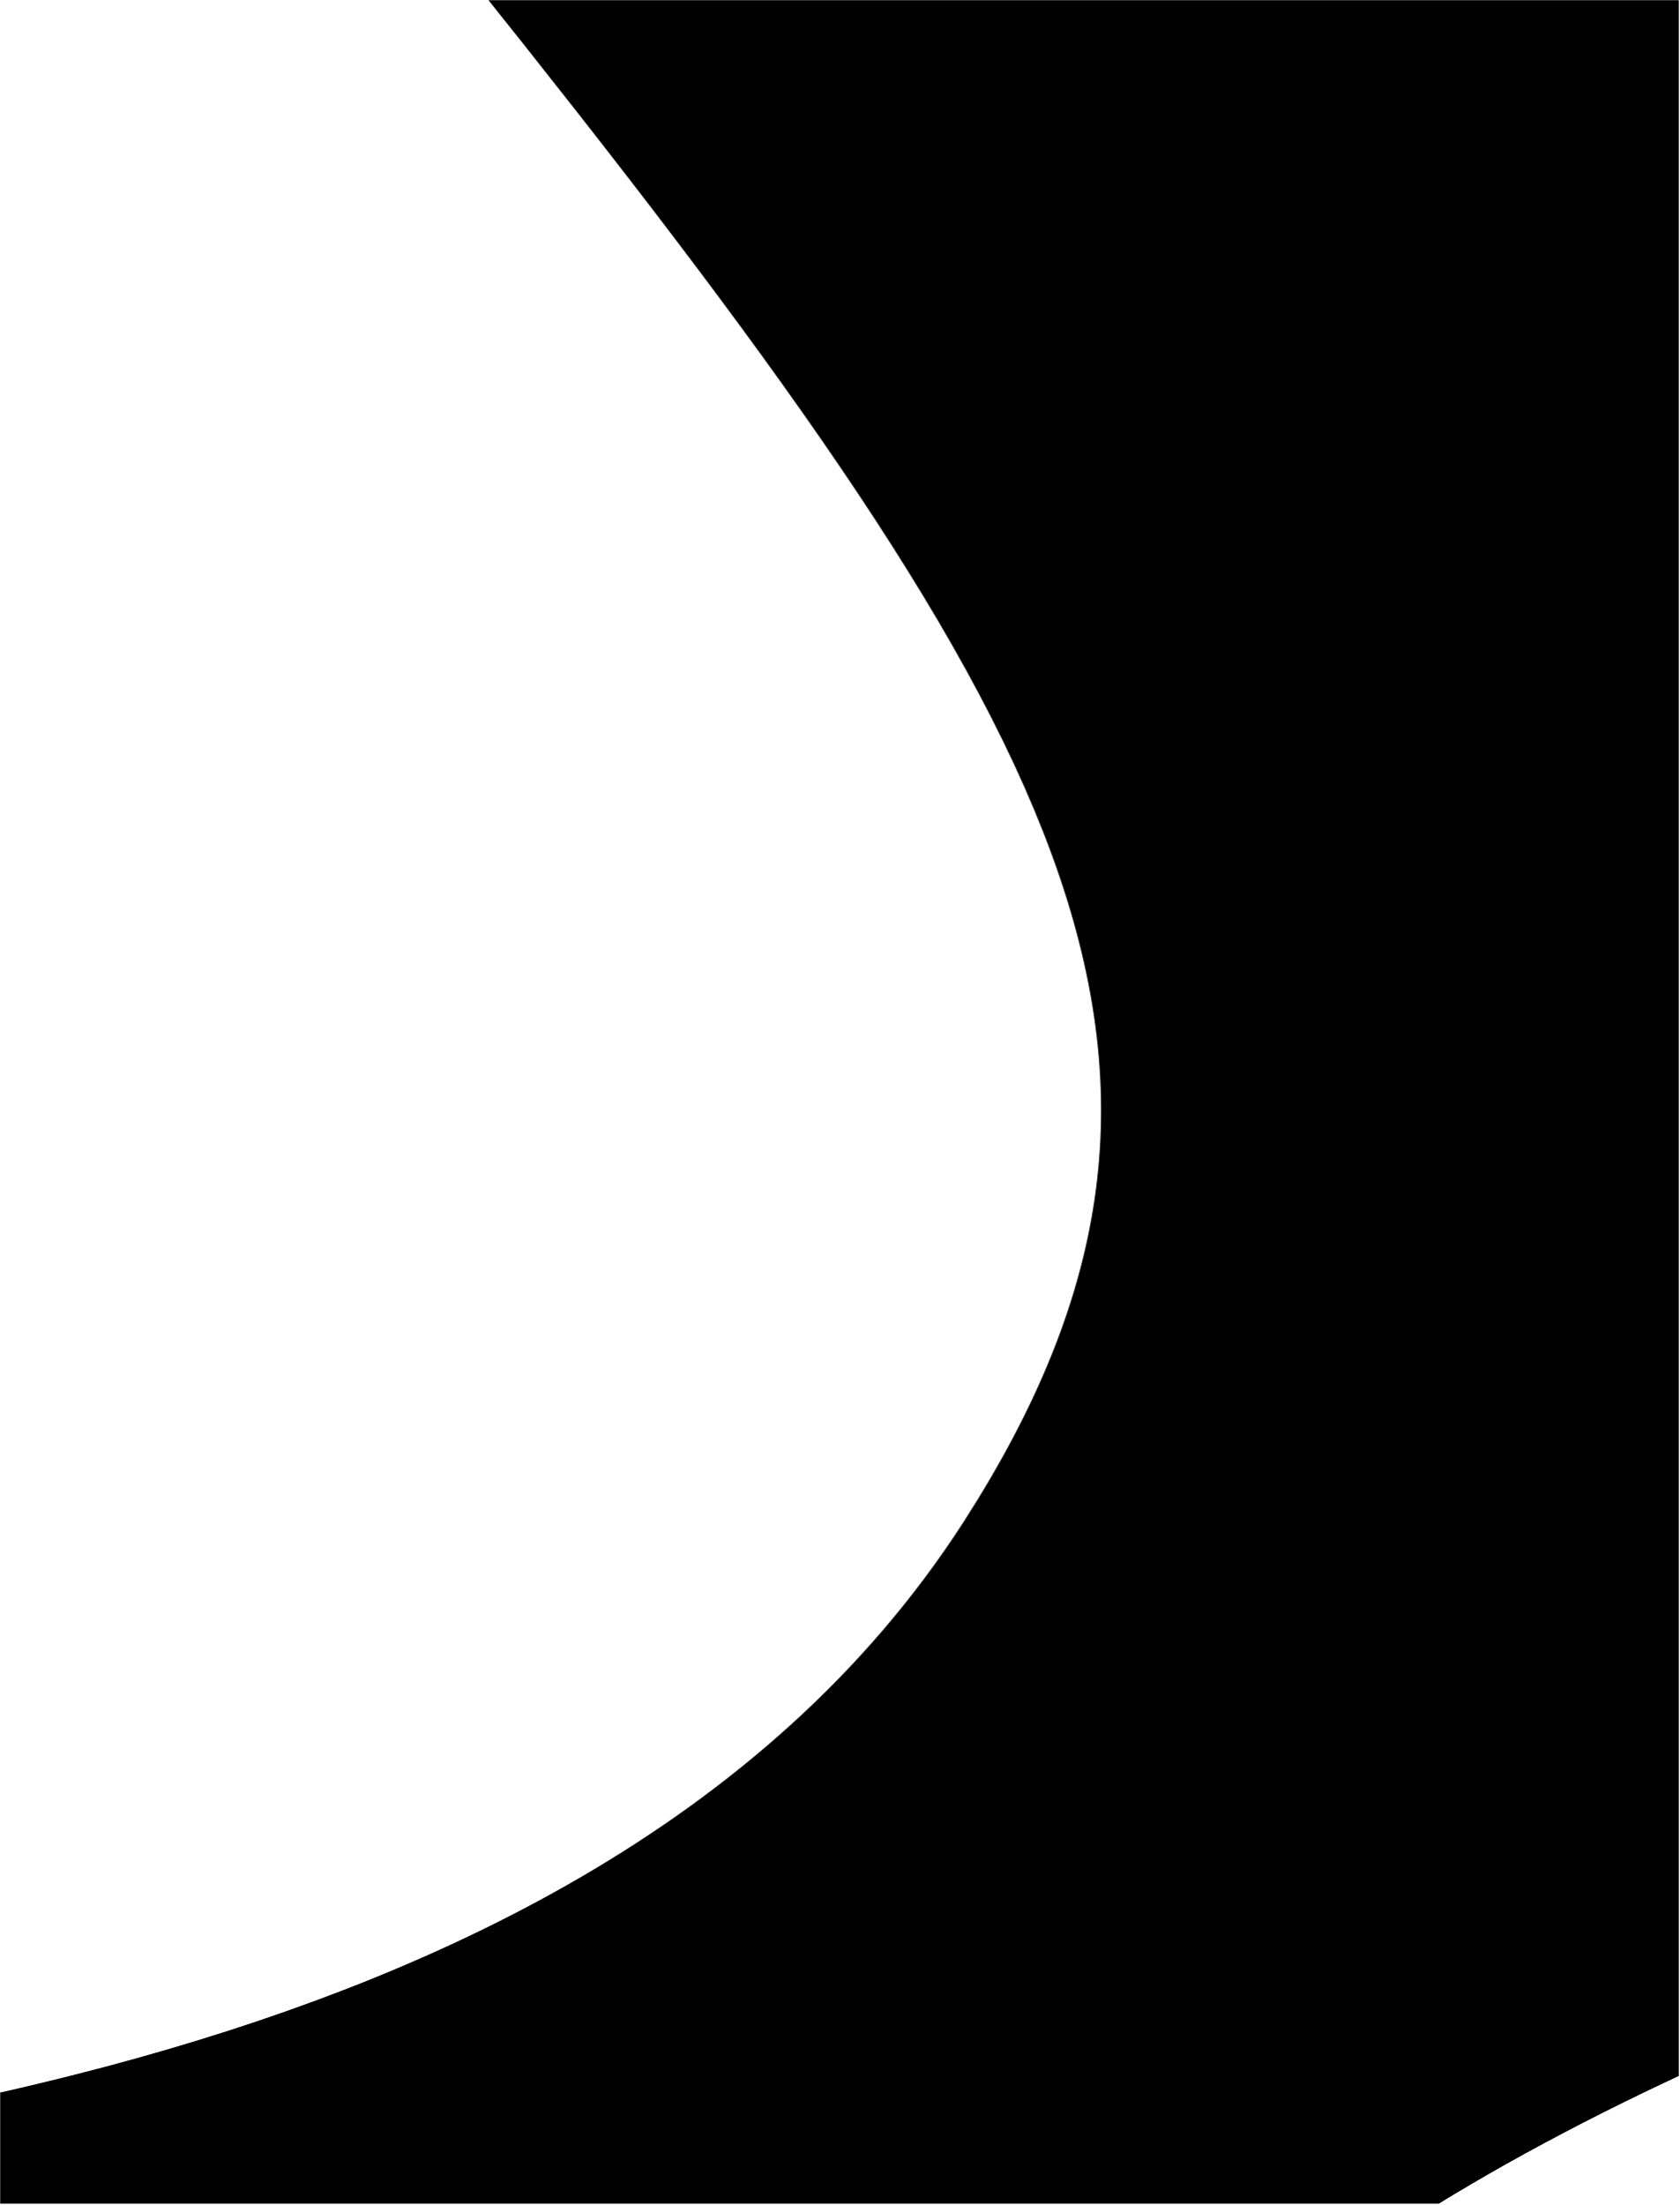
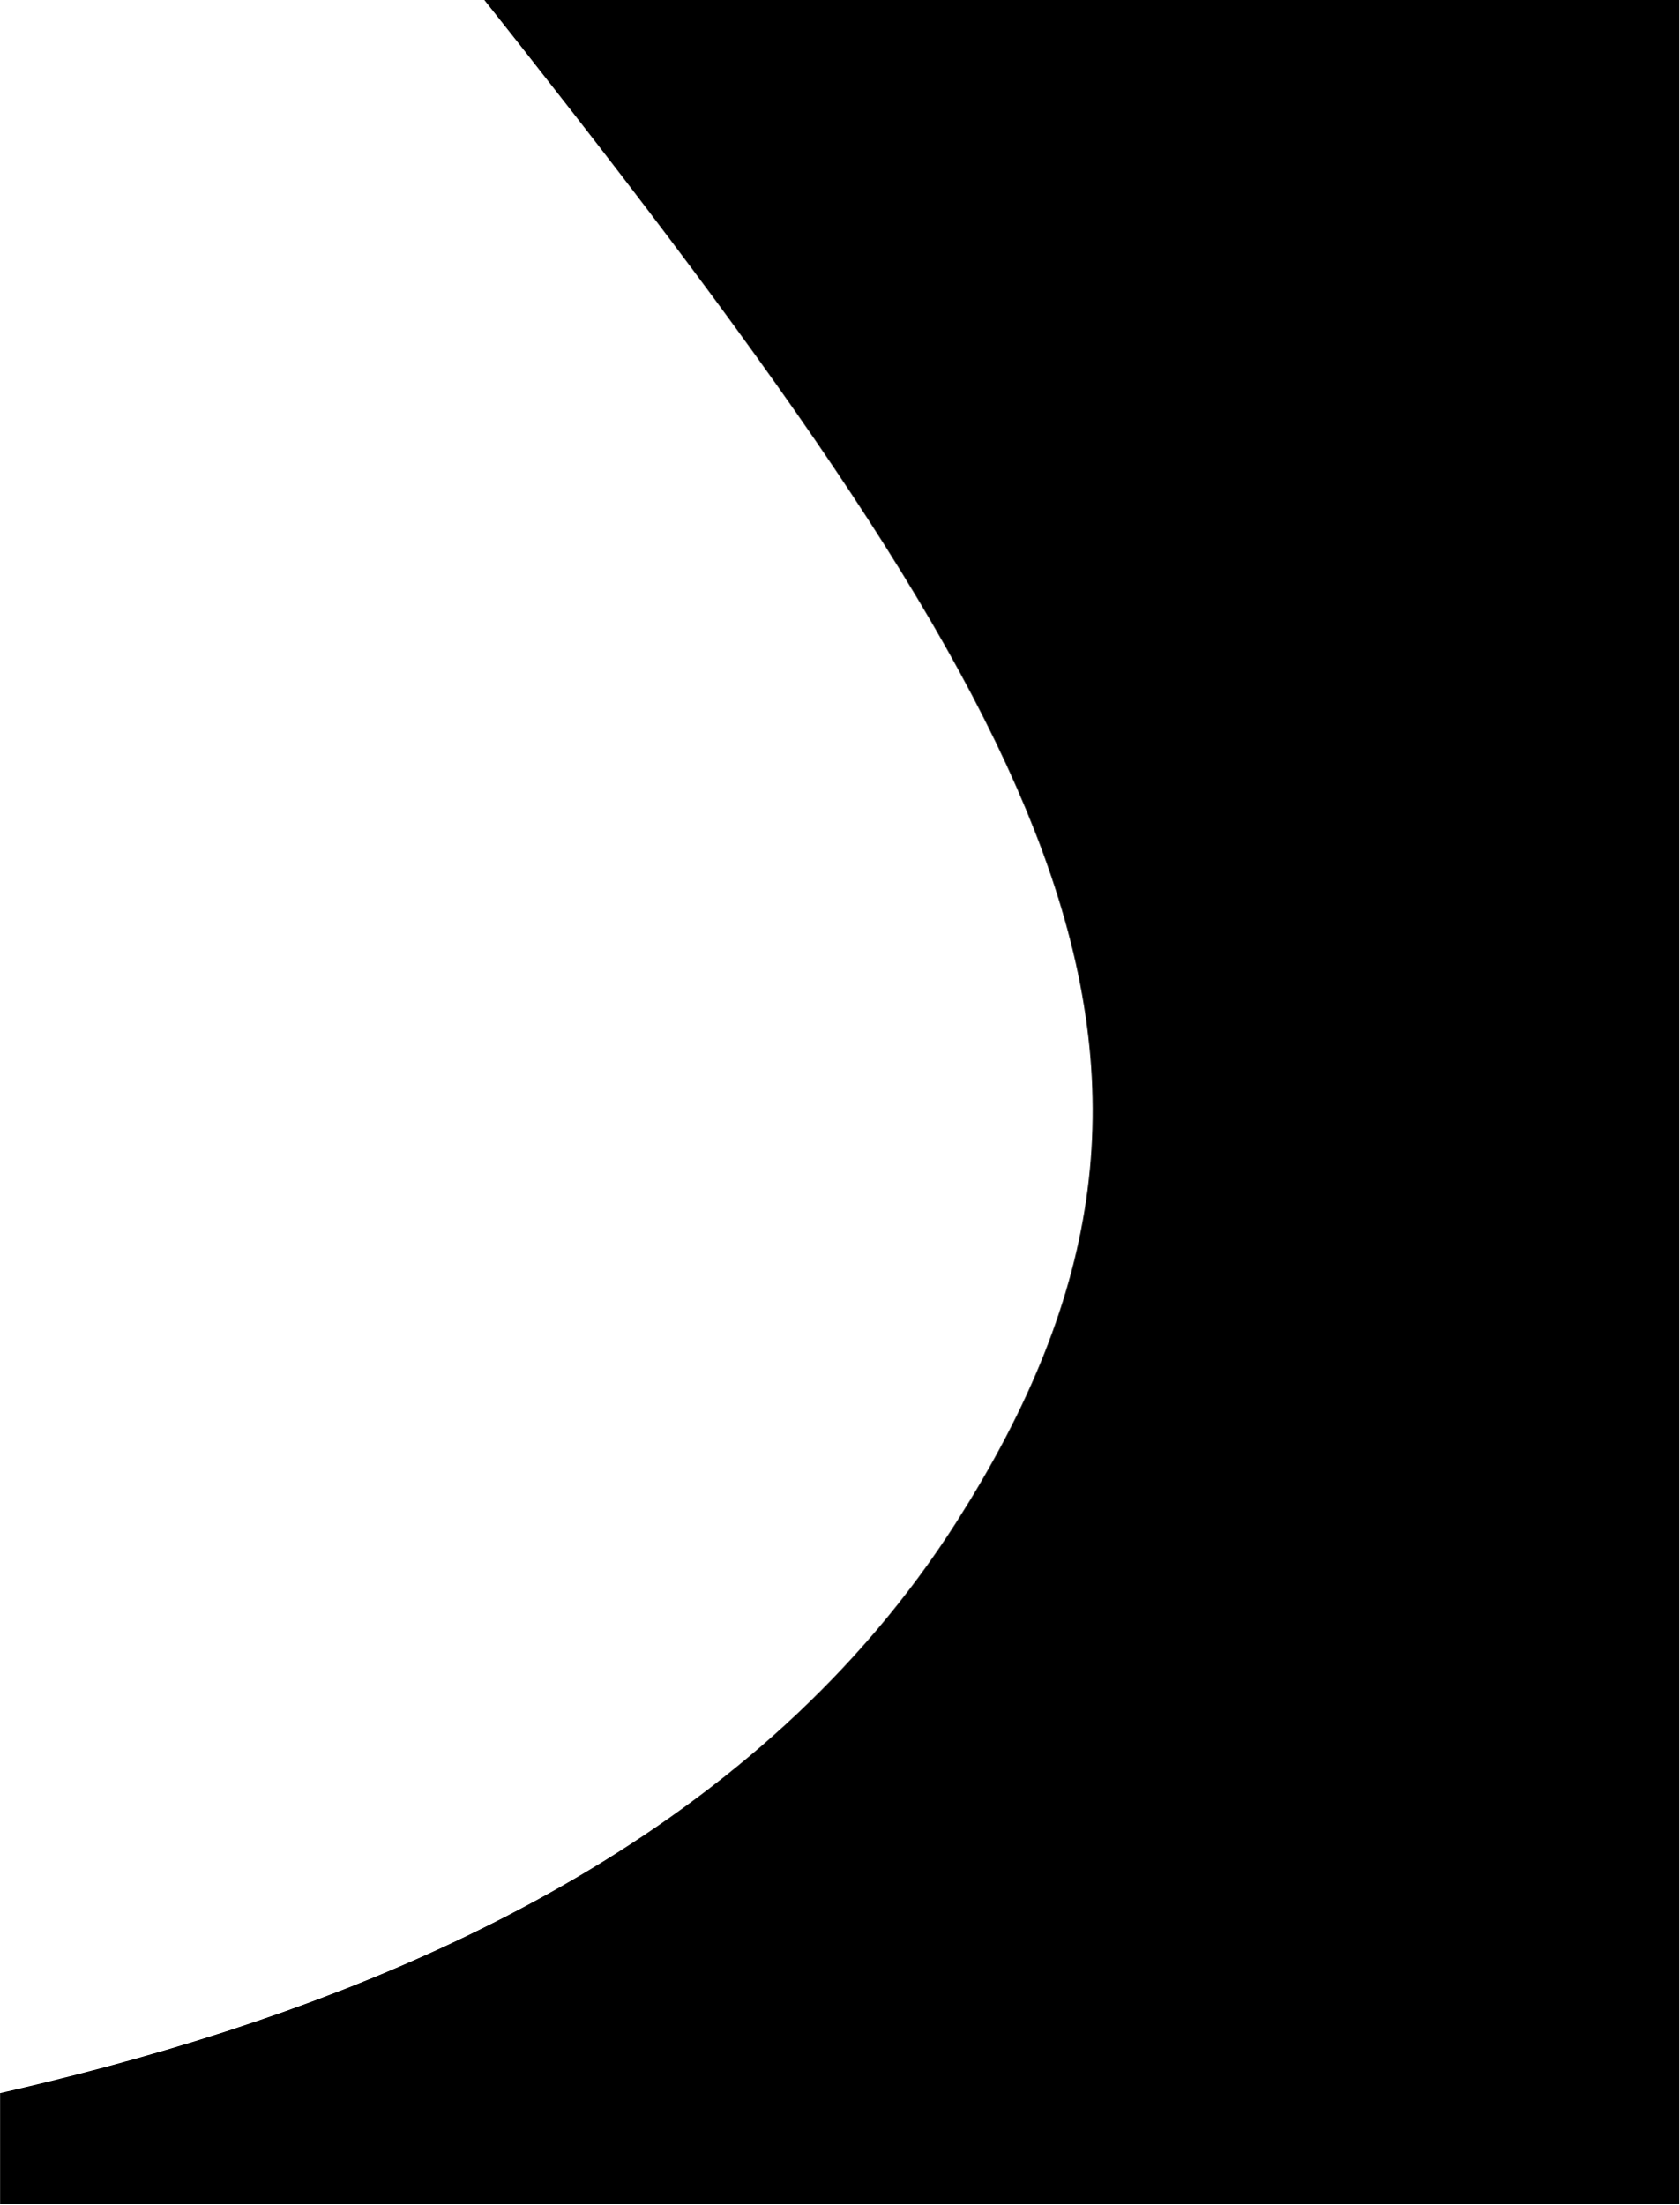
<svg xmlns="http://www.w3.org/2000/svg" xmlns:xlink="http://www.w3.org/1999/xlink" version="1.1" id="Layer_1" x="0px" y="0px" viewBox="0 0 1800 2362" style="enable-background:new 0 0 1800 2362;" xml:space="preserve">
  <style type="text/css">
- 	.st0{clip-path:url(#SVGID_00000091008562553793832890000017201479943889145476_);}
- 	.st1{clip-path:url(#SVGID_00000052799906562379930090000001693181127799948432_);}
+ 	.st0{clip-path:url(#SVGID_00000131334347478035586260000013788275457105841085_);}
+ 	.st1{clip-path:url(#SVGID_00000088839925299599364690000010992823675158992287_);}
</style>
  <g>
-     <defs>
-       <rect id="SVGID_1_" x="-0.1" y="0.2" width="1799.6" height="2361.7" />
-     </defs>
-     <clipPath id="SVGID_00000165212136965873147280000007769912241543147711_">
-       <use xlink:href="#SVGID_1_" style="overflow:visible;" />
-     </clipPath>
-     <g style="clip-path:url(#SVGID_00000165212136965873147280000007769912241543147711_);">
+     <g>
      <g>
-         <defs>
-           <rect id="SVGID_00000042715397763518331330000008687424501975787917_" x="0.2" y="-0.5" width="1818.4" height="2362" />
-         </defs>
-         <clipPath id="SVGID_00000054983063938304183080000018334588982215978652_">
-           <use xlink:href="#SVGID_00000042715397763518331330000008687424501975787917_" style="overflow:visible;" />
-         </clipPath>
-         <path style="clip-path:url(#SVGID_00000054983063938304183080000018334588982215978652_);" d="M1928,2168.2     C3411.1,1551.2,3961.3-454.7,503.8-24.6c638,797,848.4,1158.8,529.3,1655.2C609.6,2289-433.1,2286.3-645.8,2358.3l-14.7,2138.2     h2851c-616.2-100.4-1107.5-398.8-1187.1-857.4C923.8,3180.5,854.8,2614.6,1928,2168.2z" />
+         <g>
+           <g>
+             <defs>
+               <rect id="SVGID_1_" width="1800" height="2362" />
+             </defs>
+             <clipPath id="SVGID_00000111164940374260596120000006688310765519381950_">
+               <use xlink:href="#SVGID_1_" style="overflow:visible;" />
+             </clipPath>
+             <g style="clip-path:url(#SVGID_00000111164940374260596120000006688310765519381950_);">
+               <g>
+                 <g>
+                   <g>
+                     <g>
+                       <g>
+                         <defs>
+                           <rect id="SVGID_00000176036728474956437990000004259846374990092197_" x="0.1" y="-0.2" width="1804.7" height="2362.3" />
+                         </defs>
+                         <clipPath id="SVGID_00000043415942435924816510000009985745195042231184_">
+                           <use xlink:href="#SVGID_00000176036728474956437990000004259846374990092197_" style="overflow:visible;" />
+                         </clipPath>
+                         <path style="clip-path:url(#SVGID_00000043415942435924816510000009985745195042231184_);" d="M1966.5,2324.1             C3438.4,1707,3931.3-454.5,499.9-24.3c633.2,797.1,842,1158.9,525.3,1655.4C604.9,2289.6-429.9,2286.9-641,2358.9             l-14.6,2138.5h2829.5c-611.6-100.4-1099.1-398.9-1178.1-857.5S901.4,2770.5,1966.5,2324.1z" />
+                       </g>
+                     </g>
+                   </g>
+                 </g>
+               </g>
+             </g>
+           </g>
+         </g>
      </g>
    </g>
  </g>
</svg>
